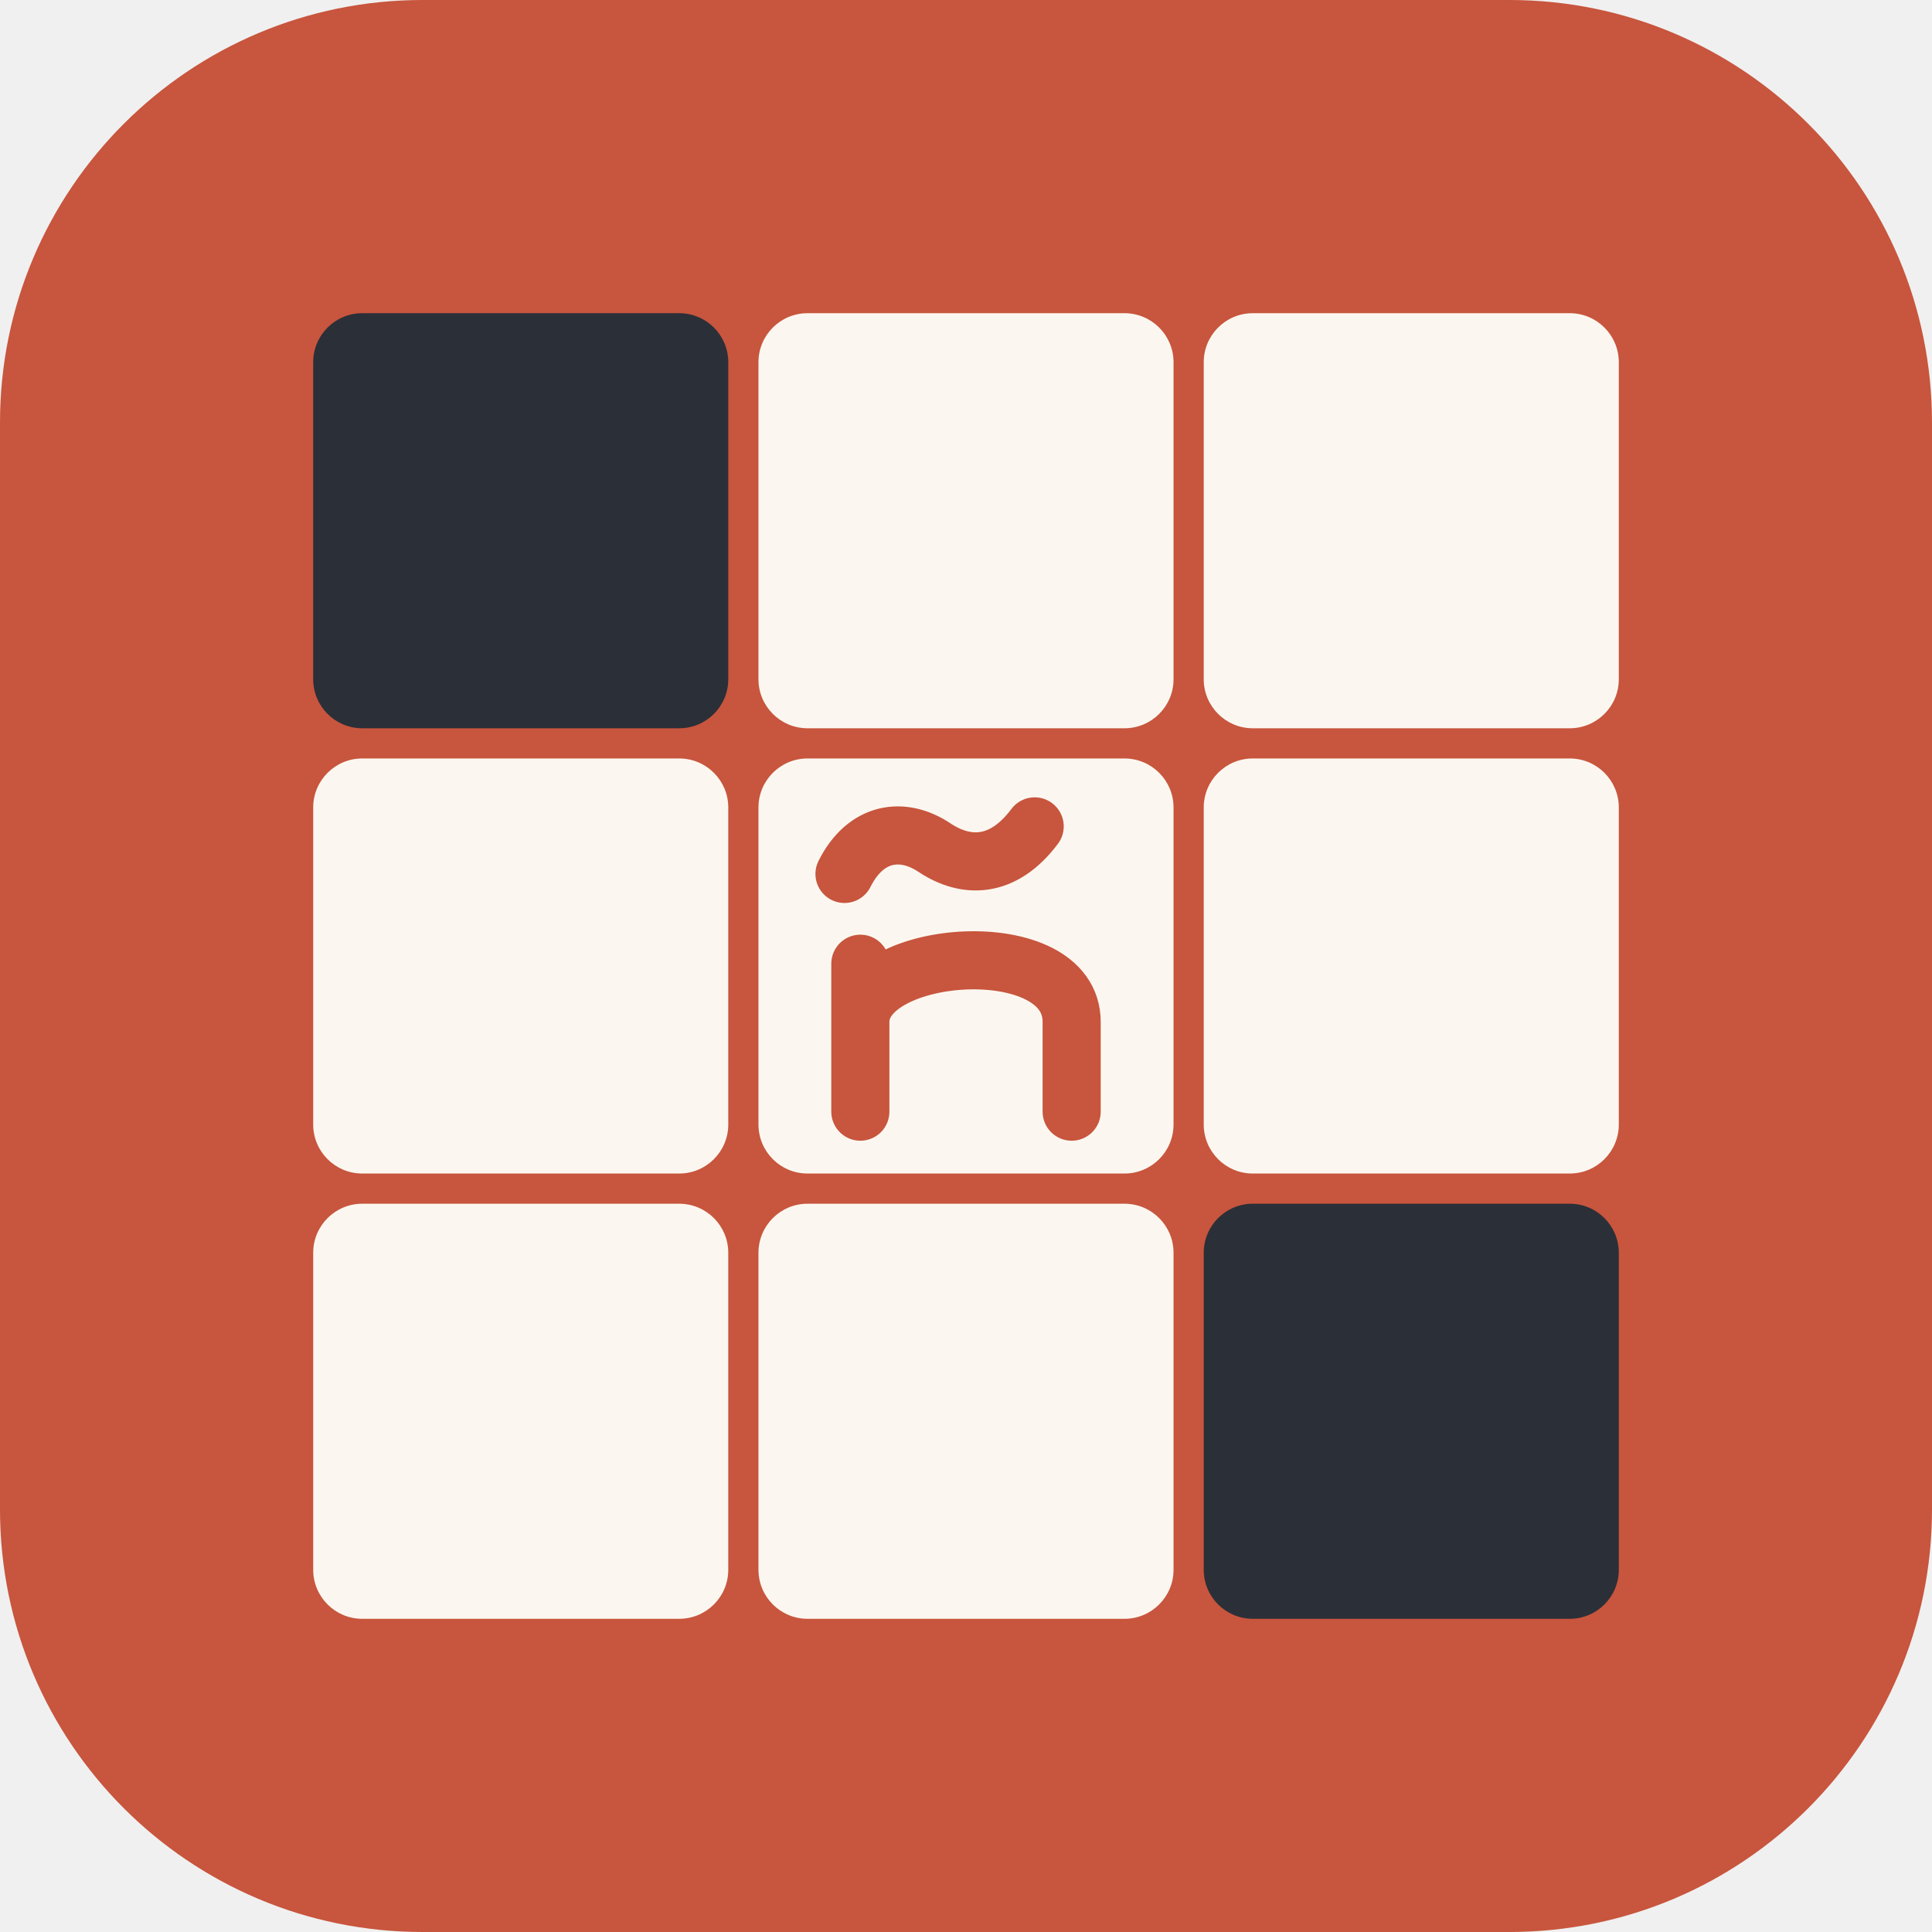
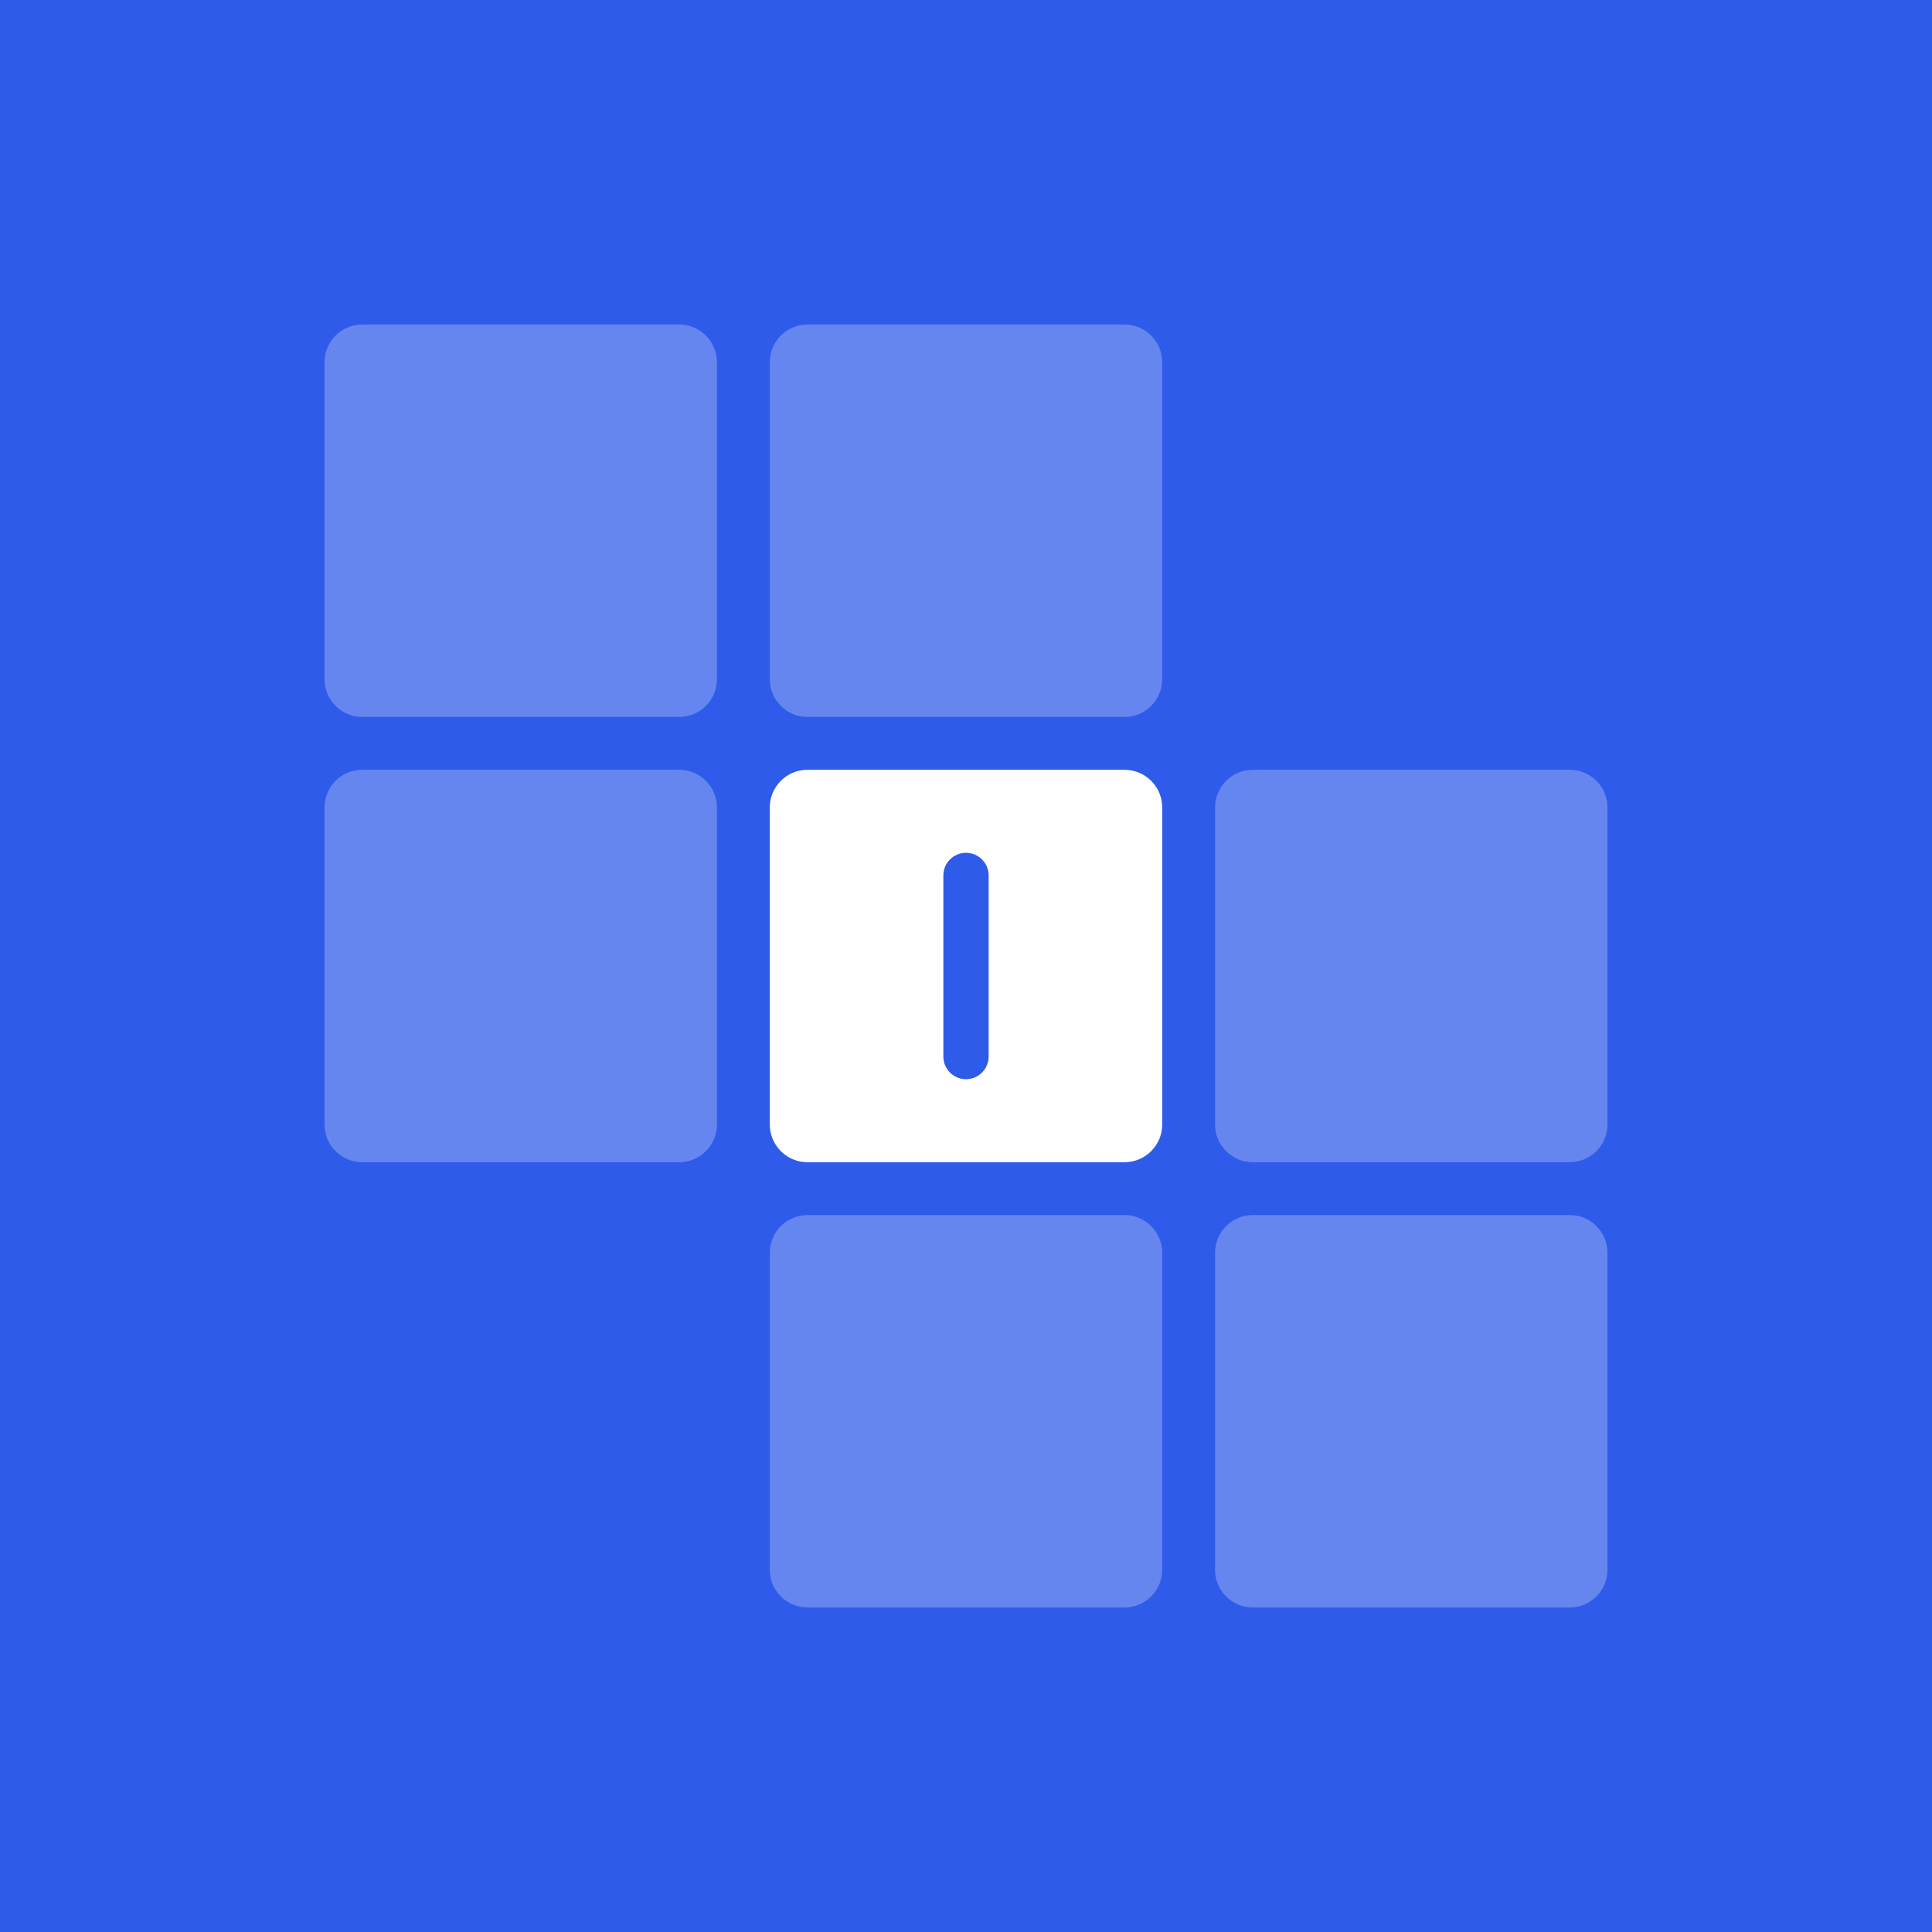
<svg xmlns="http://www.w3.org/2000/svg" viewBox="0 0 1024 1024" width="1024" height="1024">
-   <rect width="1024" height="1024" rx="224" fill="#C8553D" />
-   <g>
-     <rect x="166" y="166" width="220" height="220" rx="26" fill="#2B2F38" />
-     <rect x="402" y="166" width="220" height="220" rx="26" fill="#FBF7F0" />
-     <rect x="638" y="166" width="220" height="220" rx="26" fill="#FBF7F0" />
-     <rect x="166" y="402" width="220" height="220" rx="26" fill="#FBF7F0" />
-     <rect x="402" y="402" width="220" height="220" rx="26" fill="#FBF7F0" />
-     <rect x="638" y="402" width="220" height="220" rx="26" fill="#FBF7F0" />
-     <rect x="166" y="638" width="220" height="220" rx="26" fill="#FBF7F0" />
-     <rect x="402" y="638" width="220" height="220" rx="26" fill="#FBF7F0" />
-     <rect x="638" y="638" width="220" height="220" rx="26" fill="#2B2F38" />
-     <g transform="translate(512 522) scale(1.4) translate(-512 -512)" fill="none" stroke="#C8553D" stroke-width="22" stroke-linecap="round" stroke-linejoin="round">
-       <path d="M472 504V560M472 526C472 498 552 492 552 526V560" />
-       <path d="M466 470C474 454 488 452 500 460C512 468 526 468 538 452" />
-     </g>
-   </g>
+   <rect width="1024" height="1024" fill="#2F5BEA" />
+   <rect x="172" y="172" width="208" height="208" rx="20" fill="#FFFFFF" fill-opacity="0.26" />
+   <rect x="408" y="172" width="208" height="208" rx="20" fill="#FFFFFF" fill-opacity="0.26" />
+   <rect x="172" y="408" width="208" height="208" rx="20" fill="#FFFFFF" fill-opacity="0.26" />
+   <rect x="408" y="408" width="208" height="208" rx="20" fill="#FFFFFF" />
+   <rect x="500" y="452" width="24" height="120" rx="12" fill="#2F5BEA" />
+   <rect x="644" y="408" width="208" height="208" rx="20" fill="#FFFFFF" fill-opacity="0.26" />
+   <rect x="408" y="644" width="208" height="208" rx="20" fill="#FFFFFF" fill-opacity="0.26" />
+   <rect x="644" y="644" width="208" height="208" rx="20" fill="#FFFFFF" fill-opacity="0.26" />
</svg>
